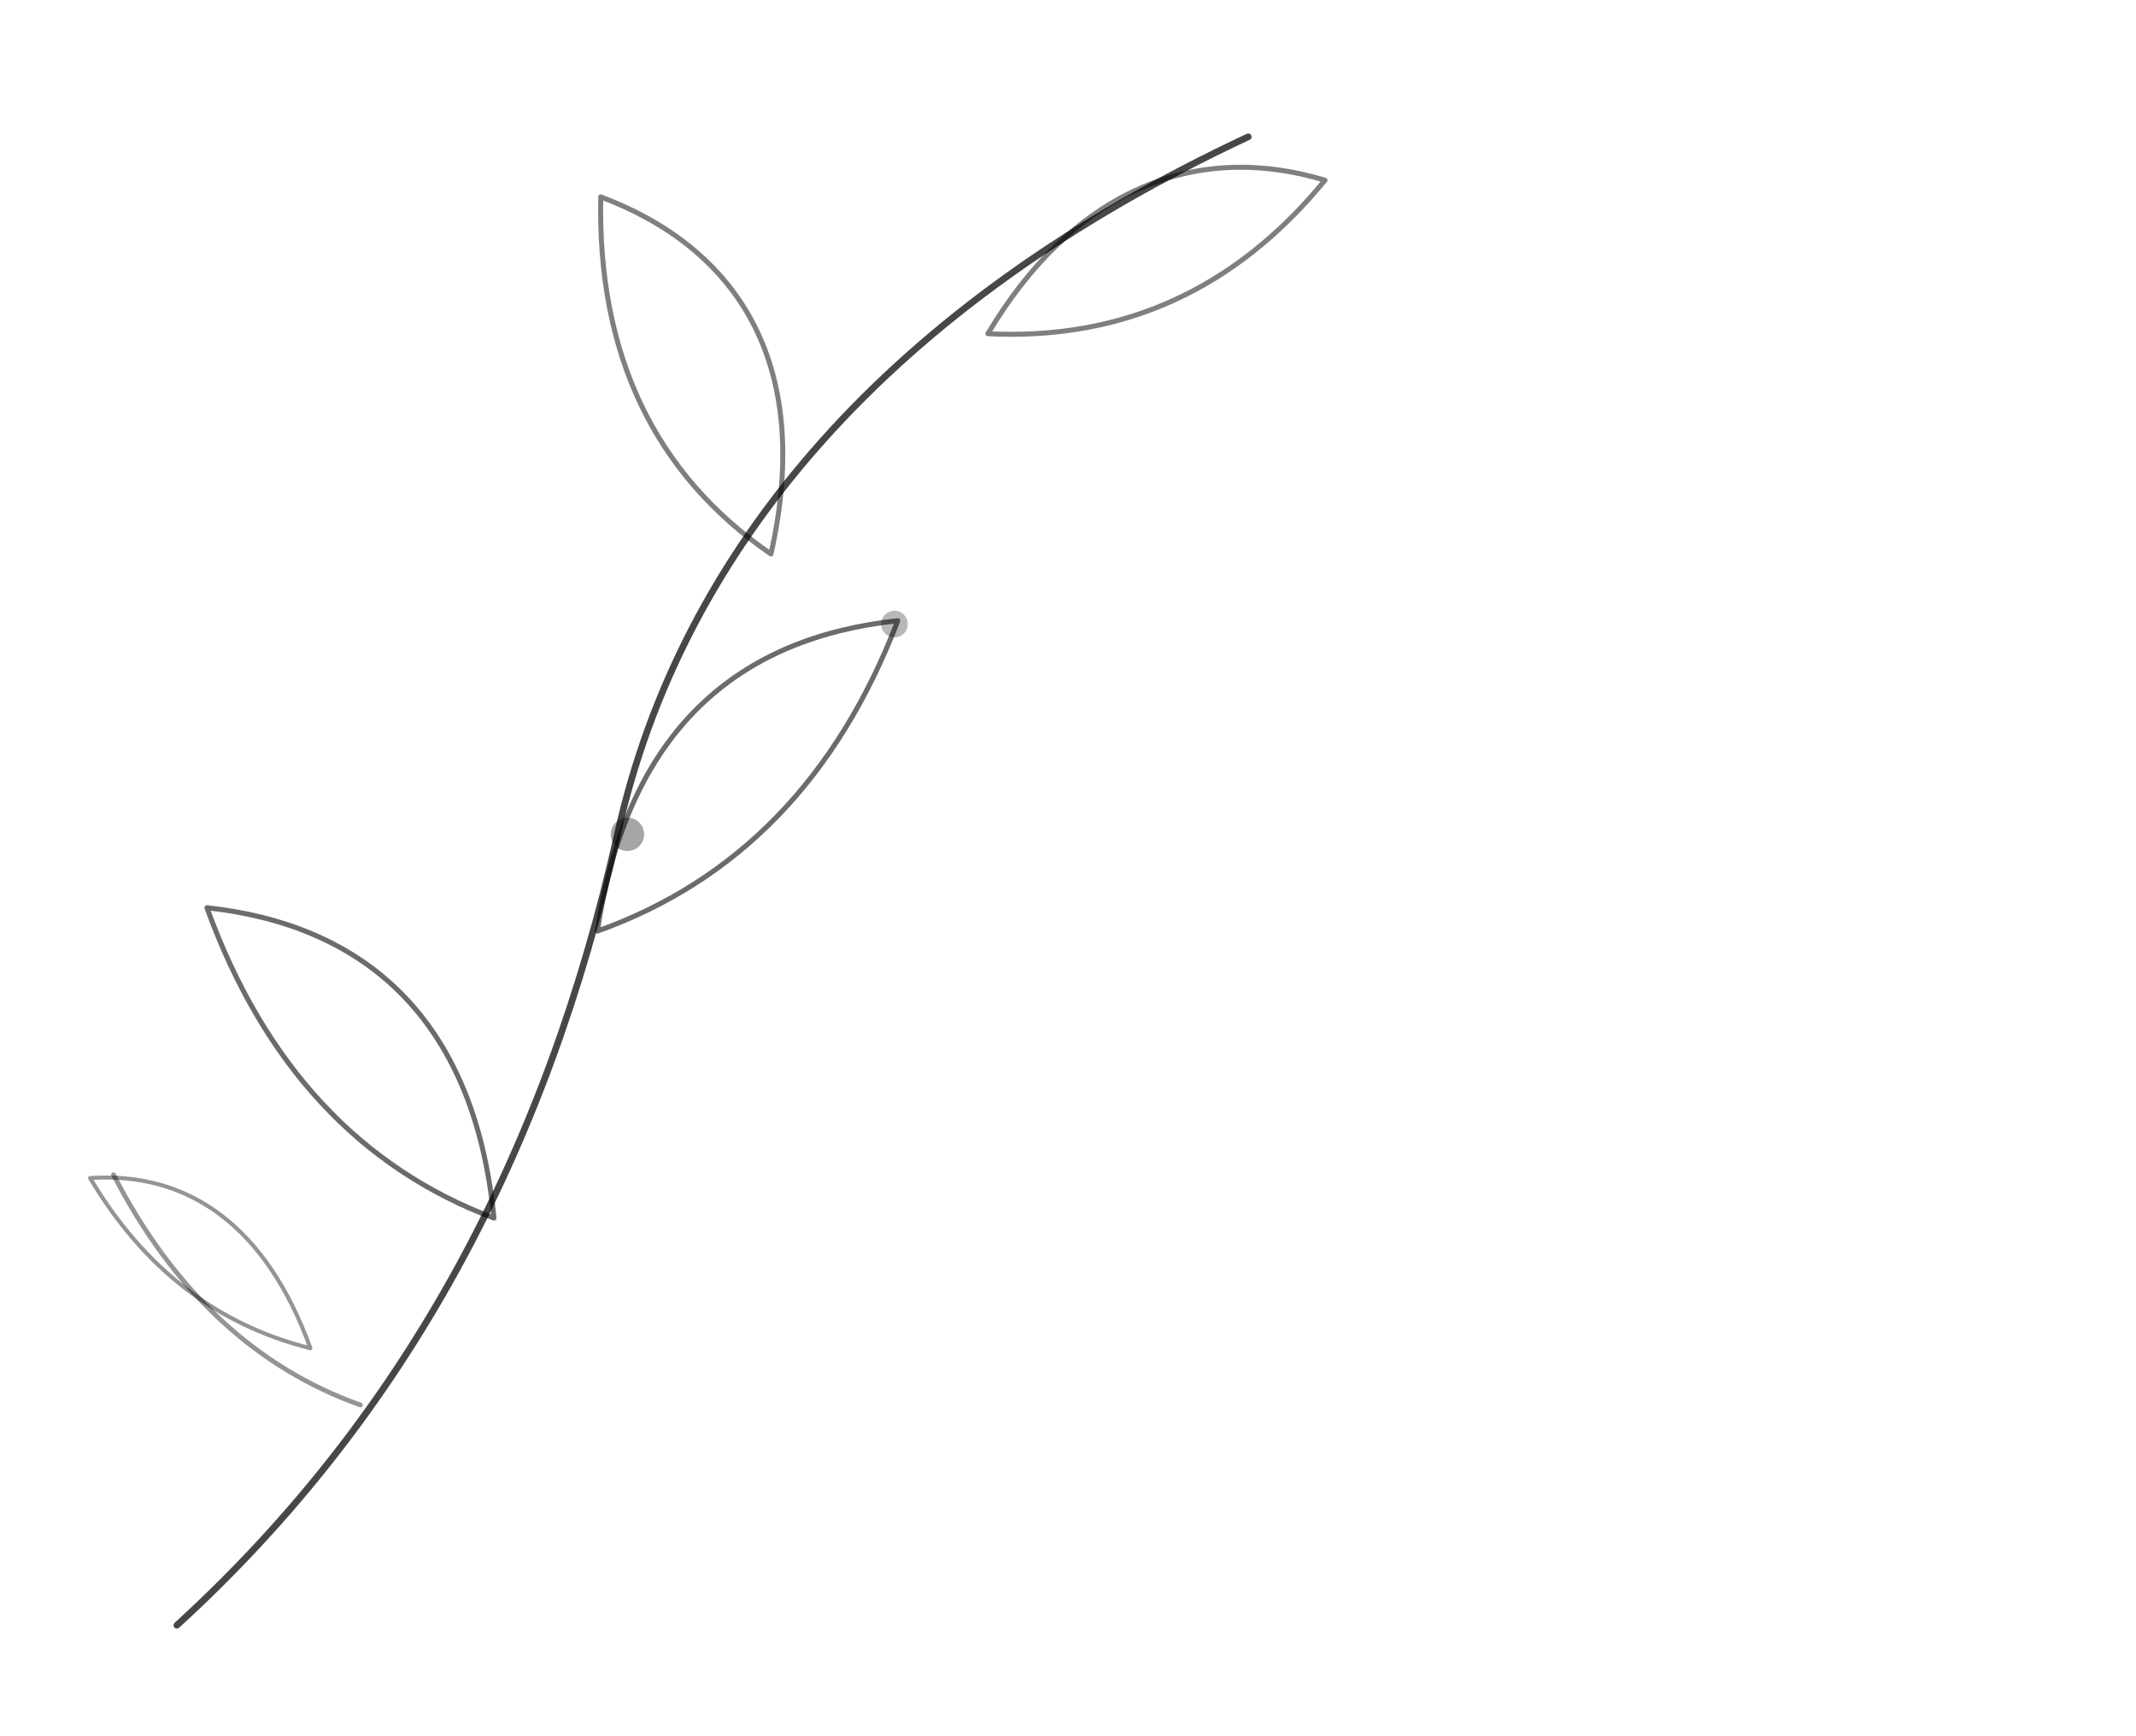
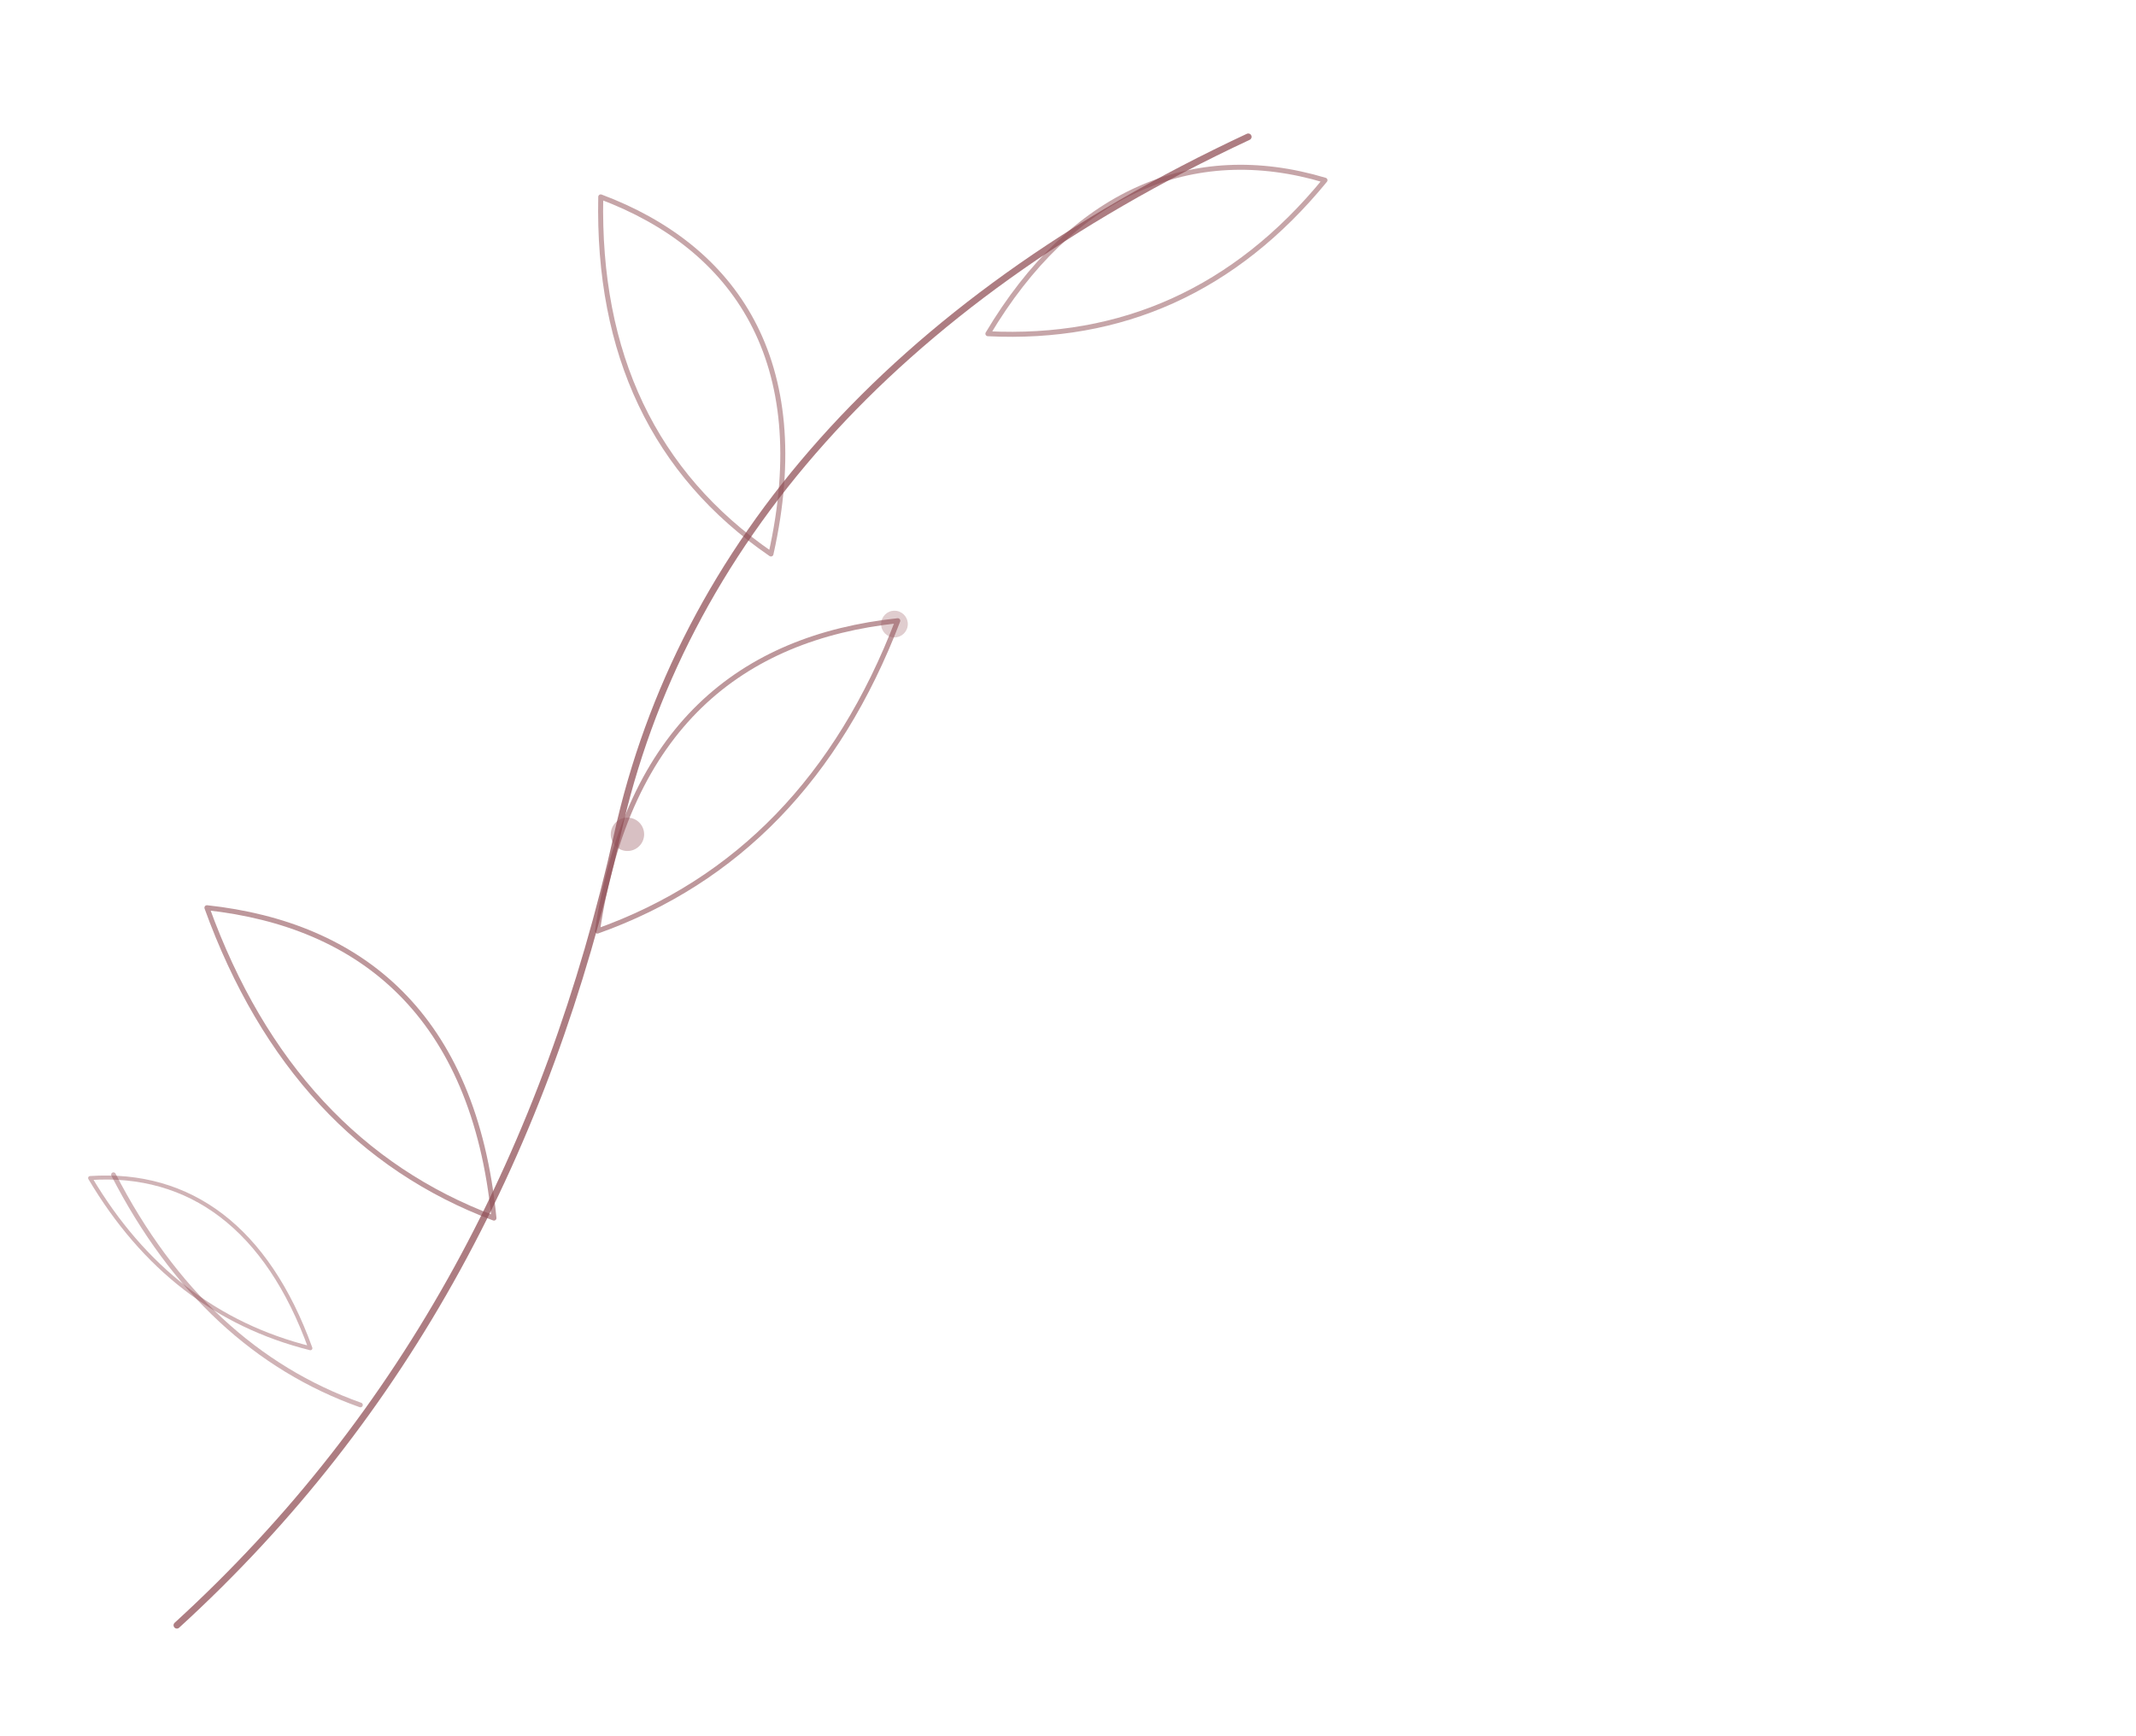
<svg xmlns="http://www.w3.org/2000/svg" viewBox="0 0 640 520" fill="none">
-   <g stroke="currentColor" stroke-linecap="round" stroke-linejoin="round">
+   <g stroke="#8E4B52" stroke-linecap="round" stroke-linejoin="round">
    <path d="M53 487C122 424 164 344 185 250C204 164 267 91 374 41" stroke-width="2" opacity=".72" />
    <path d="M148 365C108 350 79 319 62 272C108 277 142 304 148 365Z" stroke-width="1.5" opacity=".58" />
    <path d="M179 279C221 264 251 233 269 186C222 191 188 218 179 279Z" stroke-width="1.5" opacity=".58" />
    <path d="M231 166C196 142 179 106 180 59C220 74 244 108 231 166Z" stroke-width="1.5" opacity=".5" />
    <path d="M296 100C336 102 370 87 397 54C357 42 321 58 296 100Z" stroke-width="1.5" opacity=".5" />
    <path d="M108 421C77 410 52 387 34 352" stroke-width="1.4" opacity=".42" />
    <path d="M93 404C65 397 43 380 27 353C57 351 80 368 93 404Z" stroke-width="1.2" opacity=".42" />
-     <circle cx="188" cy="250" r="5" fill="currentColor" stroke="none" opacity=".35" />
-     <circle cx="268" cy="187" r="4" fill="currentColor" stroke="none" opacity=".28" />
+     <circle cx="188" cy="250" r="5" fill="#8E4B52" stroke="none" opacity=".35" />
+     <circle cx="268" cy="187" r="4" fill="#8E4B52" stroke="none" opacity=".28" />
  </g>
</svg>
